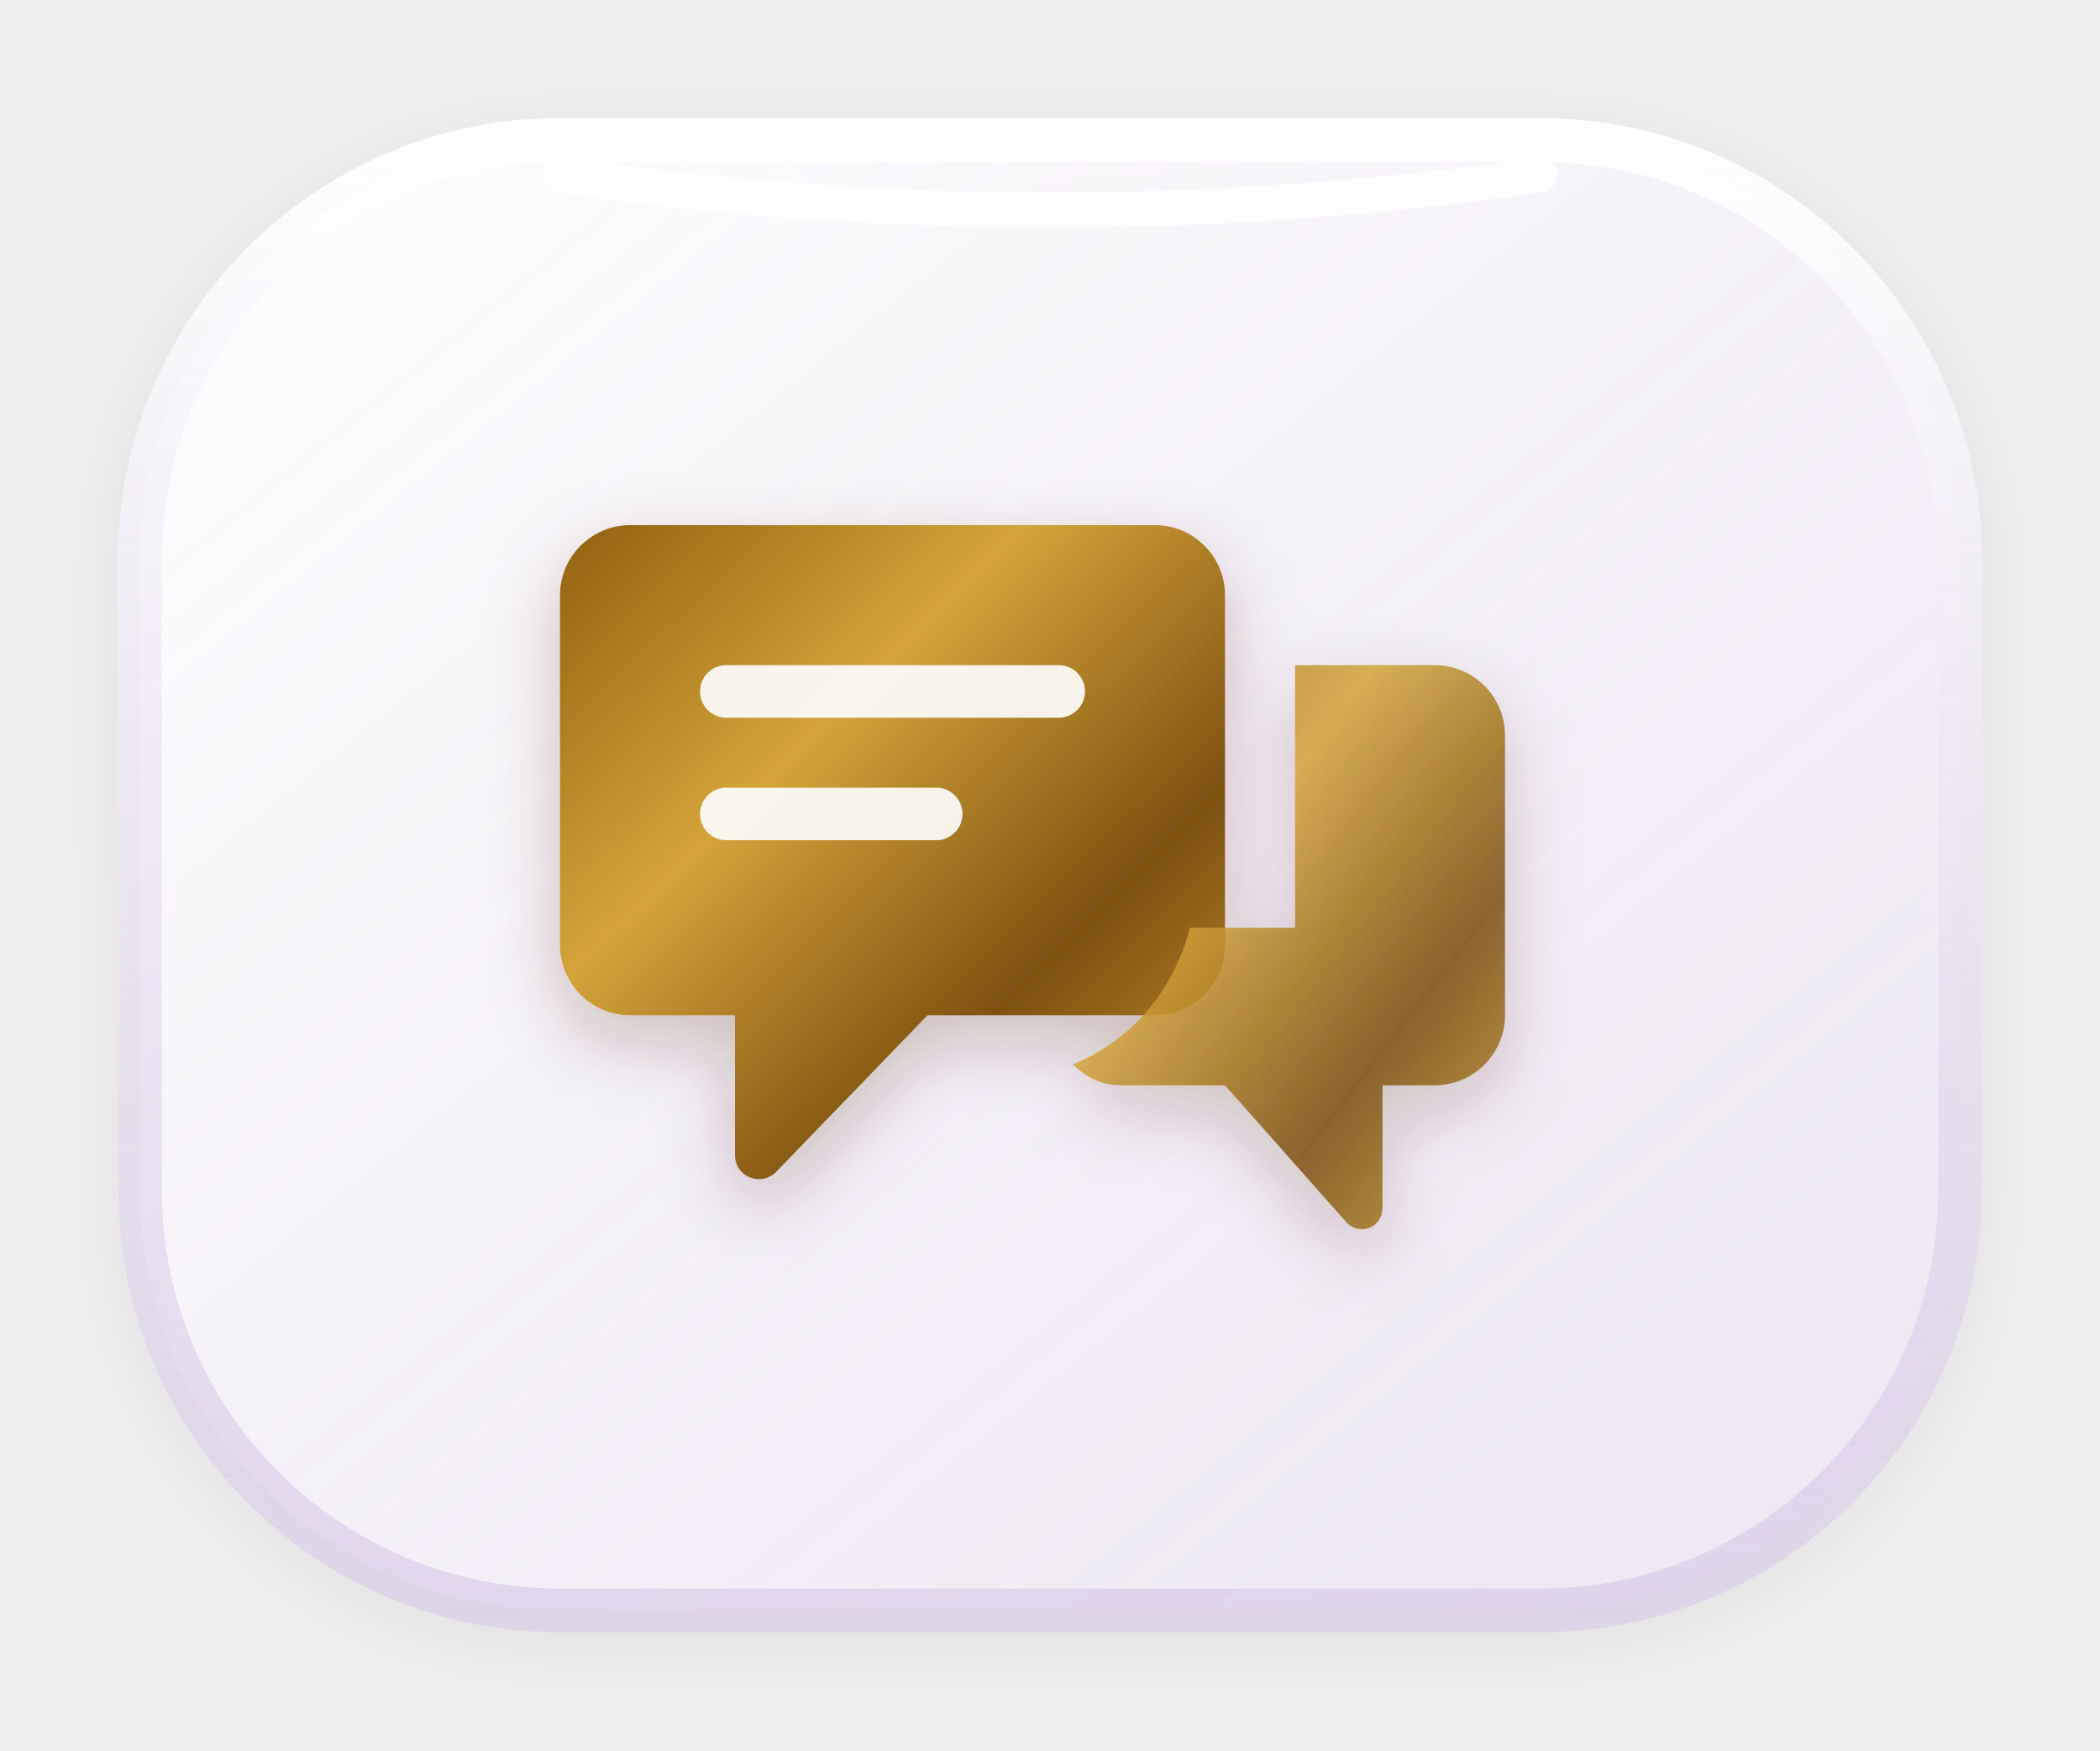
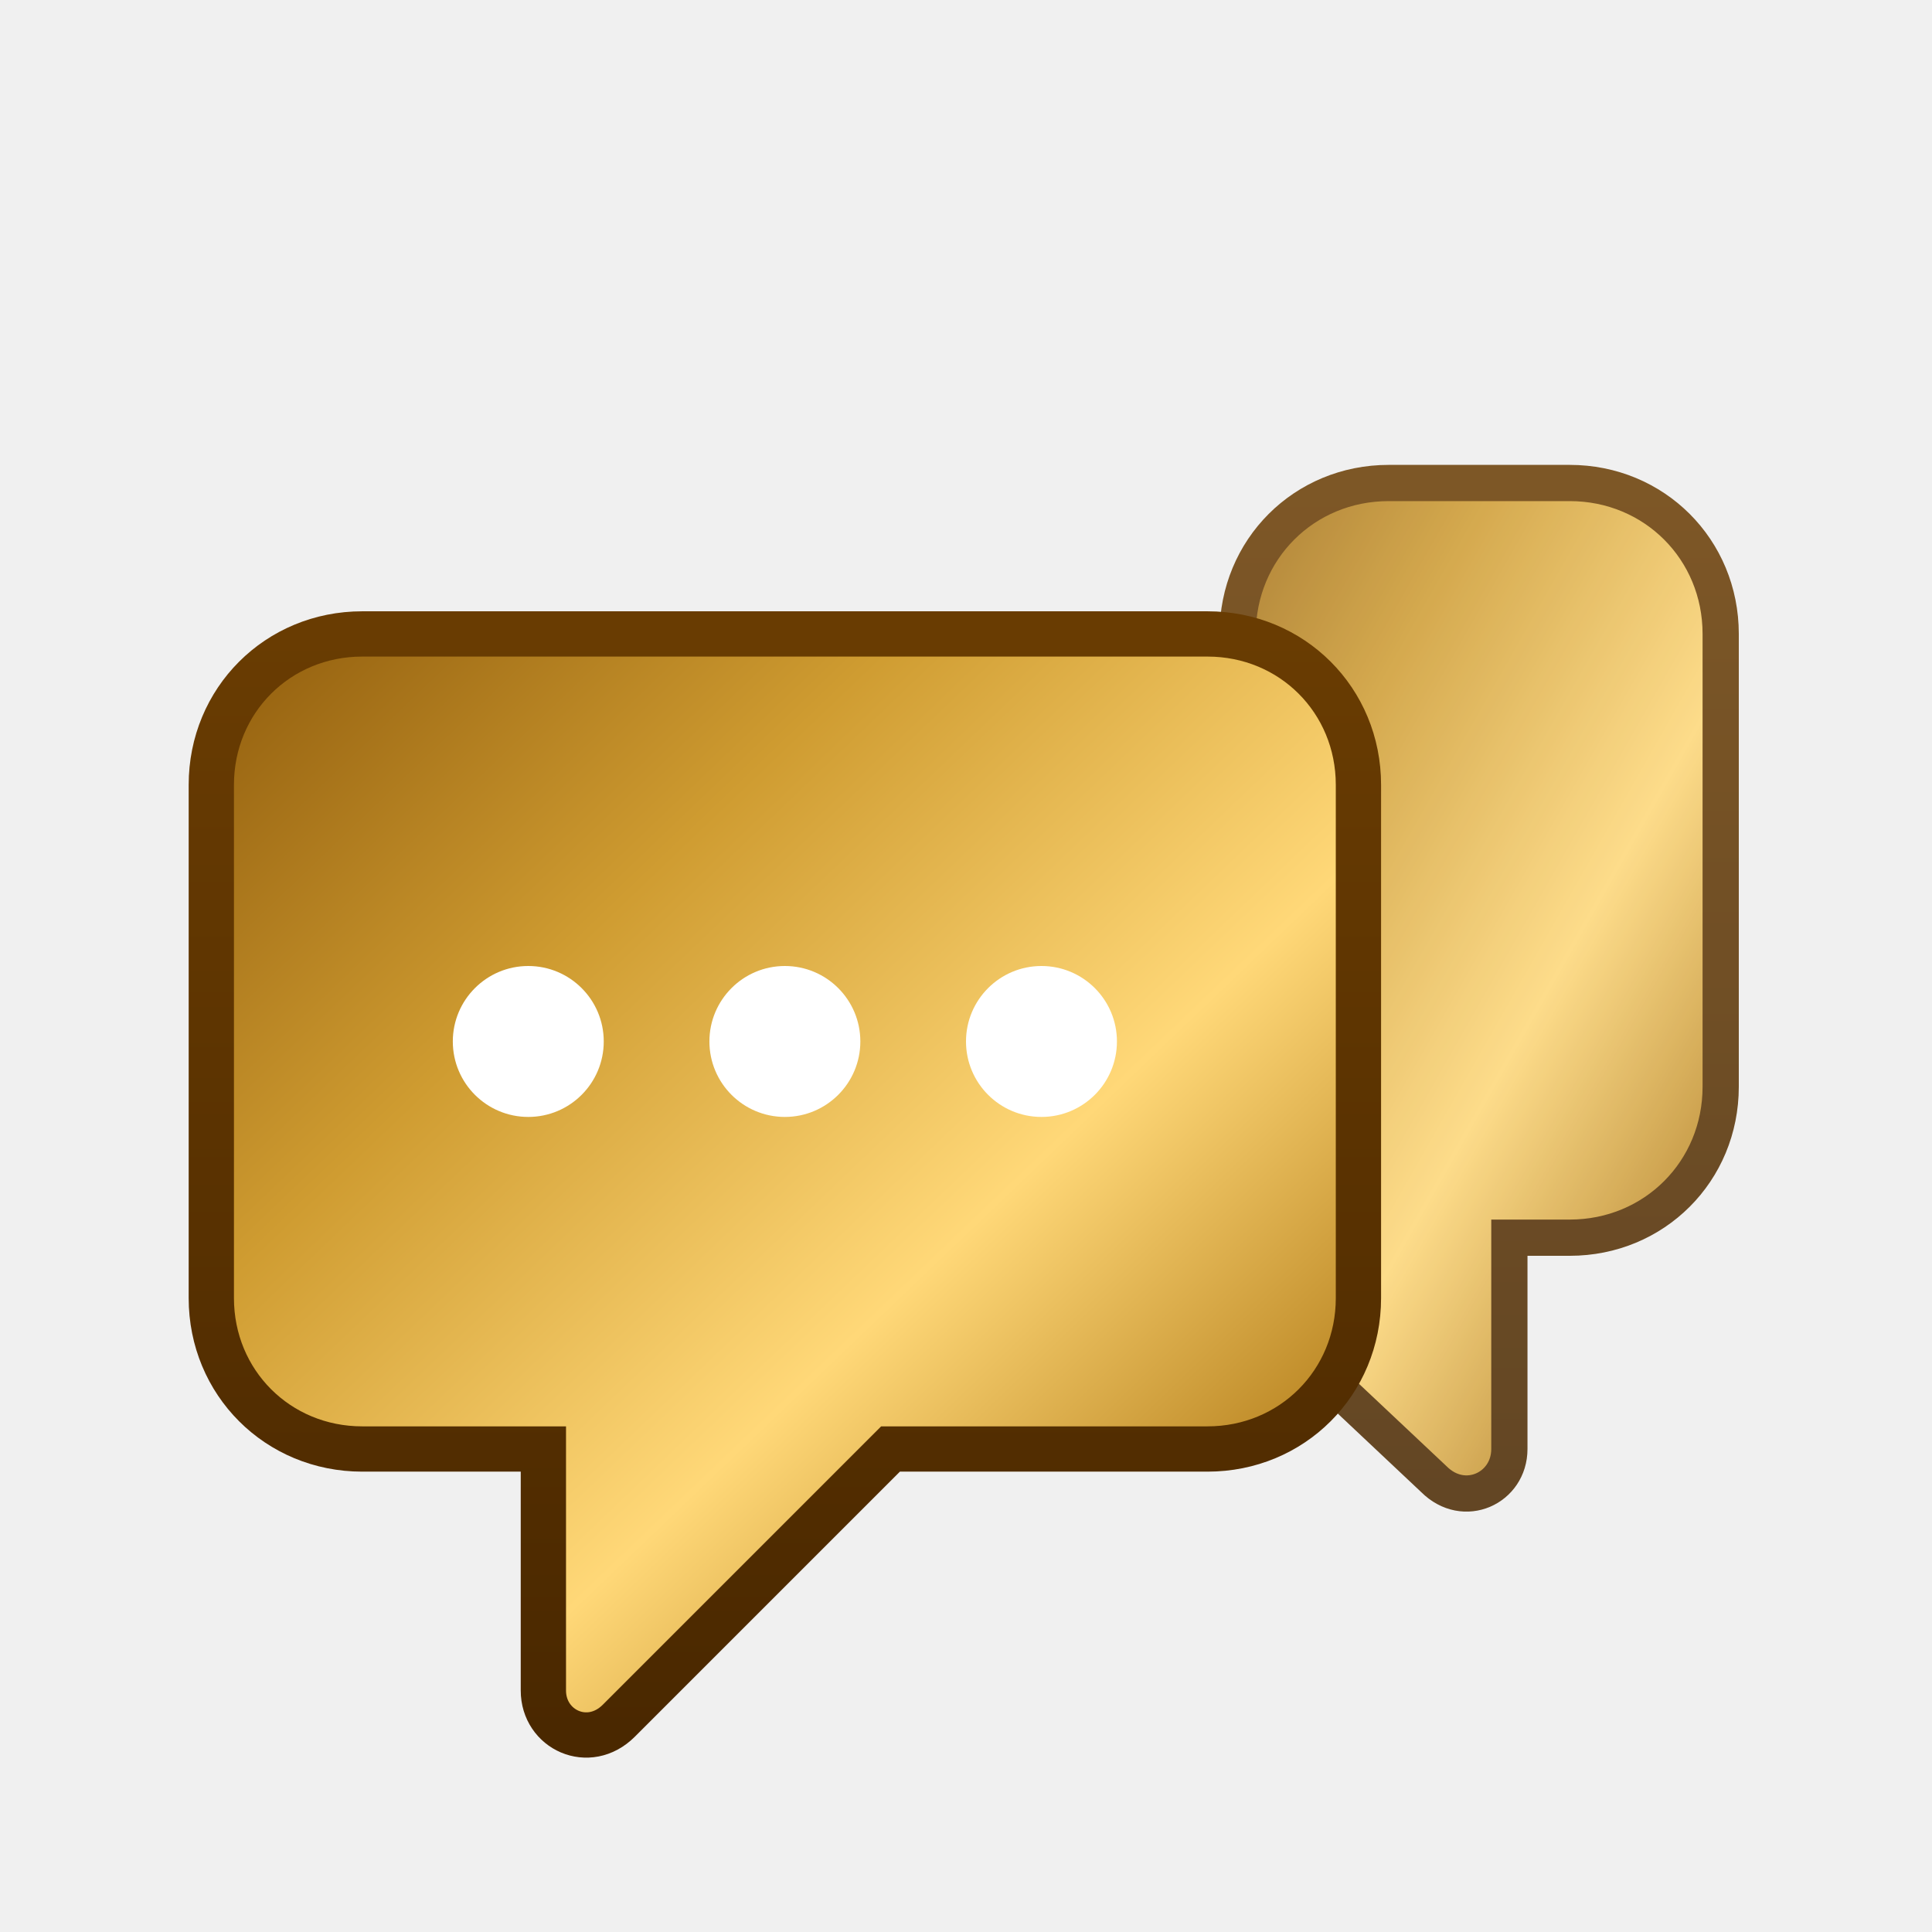
- <svg xmlns="http://www.w3.org/2000/svg" viewBox="0 0 120 100" width="100%" height="100%" fill="none">
+ <svg xmlns="http://www.w3.org/2000/svg" viewBox="0 0 64 64" width="100%" height="100%" fill="none">
  <defs>
-     <filter id="btnShadow" x="-20%" y="-20%" width="140%" height="150%" filterUnits="userSpaceOnUse">
-       <feDropShadow dx="0" dy="4" stdDeviation="6" flood-color="#4a2258" flood-opacity="0.18" />
-       <feDropShadow dx="0" dy="1" stdDeviation="2" flood-color="#000000" flood-opacity="0.08" />
-     </filter>
-     <linearGradient id="glassBg" x1="0%" y1="0%" x2="100%" y2="100%">
-       <stop offset="0%" stop-color="#ffffff" stop-opacity="0.95" />
-       <stop offset="50%" stop-color="#f7f2fb" stop-opacity="0.88" />
-       <stop offset="100%" stop-color="#eee6f5" stop-opacity="0.82" />
+     <linearGradient id="goldGradWish" x1="0%" y1="0%" x2="100%" y2="100%">
+       <stop offset="0%" stop-color="#8f5b0c" />
+       <stop offset="30%" stop-color="#cf9c31" />
+       <stop offset="60%" stop-color="#ffd878" />
+       <stop offset="85%" stop-color="#b88320" />
+       <stop offset="100%" stop-color="#7a4b08" />
    </linearGradient>
-     <linearGradient id="glassBorder" x1="0%" y1="0%" x2="0%" y2="100%">
-       <stop offset="0%" stop-color="#ffffff" stop-opacity="0.95" />
-       <stop offset="100%" stop-color="#d6c6e6" stop-opacity="0.6" />
+     <linearGradient id="goldDarkWish" x1="0%" y1="0%" x2="0%" y2="100%">
+       <stop offset="0%" stop-color="#693c02" />
+       <stop offset="100%" stop-color="#4a2800" />
    </linearGradient>
-     <linearGradient id="goldIcon" x1="0%" y1="0%" x2="100%" y2="100%">
-       <stop offset="0%" stop-color="#91610e" />
-       <stop offset="35%" stop-color="#d4a43a" />
-       <stop offset="70%" stop-color="#7e5111" />
-       <stop offset="100%" stop-color="#c5922e" />
-     </linearGradient>
-     <filter id="iconGlow" x="-20%" y="-20%" width="140%" height="140%">
-       <feDropShadow dx="0" dy="1" stdDeviation="1" flood-color="#ffffff" flood-opacity="0.8" />
-       <feDropShadow dx="0" dy="1.5" stdDeviation="2" flood-color="#552205" flood-opacity="0.25" />
-     </filter>
  </defs>
-   <rect x="8" y="8" width="104" height="84" rx="24" ry="24" fill="url(#glassBg)" stroke="url(#glassBorder)" stroke-width="2.5" filter="url(#btnShadow)" />
-   <path d="M 32 10 Q 60 14 88 10" stroke="#ffffff" stroke-width="2" stroke-linecap="round" opacity="0.8" />
-   <g filter="url(#iconGlow)">
-     <path d="M 36 30              C 33.8 30 32 31.8 32 34              L 32 54              C 32 56.2 33.8 58 36 58              L 42 58              L 42 66              C 42 67.2 43.4 67.8 44.3 67              L 53 58              L 66 58              C 68.2 58 70 56.2 70 54              L 70 34              C 70 31.8 68.2 30 66 30              L 36 30 Z" fill="url(#goldIcon)" />
-     <rect x="40" y="38" width="22" height="3" rx="1.5" fill="#ffffff" opacity="0.9" />
-     <rect x="40" y="45" width="15" height="3" rx="1.5" fill="#ffffff" opacity="0.9" />
-     <path d="M 74 38              L 82 38              C 84.2 38 86 39.8 86 42              L 86 58              C 86 60.2 84.2 62 82 62              L 79 62              L 79 69              C 79 70.1 77.8 70.6 77 69.9              L 70 62              L 64 62              C 62.9 62 62 61.5 61.3 60.8              C 64.5 59.5 67 56.8 68 53              L 74 53              C 74 51 74 42 74 38 Z" fill="url(#goldIcon)" opacity="0.85" />
-   </g>
+   <path d="M 46 16            L 52 16            C 54.8 16 57 18.2 57 21            L 57 36            C 57 38.8 54.8 41 52 41            L 50 41            L 50 48            C 50 49.3 48.5 50 47.5 49            L 39 41            L 38 41            C 39.8 39 41 36.5 41 33            L 41 21            C 41 18.2 43.2 16 46 16 Z" fill="url(#goldGradWish)" stroke="url(#goldDarkWish)" stroke-width="1.2" opacity="0.85" />
+   <path d="M 12 21            C 9.2 21 7 23.2 7 26            L 7 43            C 7 45.8 9.2 48 12 48            L 18 48            L 18 56            C 18 57.3 19.5 58 20.5 57            L 29.5 48            L 40 48            C 42.8 48 45 45.8 45 43            L 45 26            C 45 23.2 42.8 21 40 21            L 12 21 Z" fill="url(#goldGradWish)" stroke="url(#goldDarkWish)" stroke-width="1.5" />
+   <circle cx="17.5" cy="34.5" r="2.5" fill="#ffffff" />
+   <circle cx="26" cy="34.5" r="2.5" fill="#ffffff" />
+   <circle cx="34.5" cy="34.5" r="2.5" fill="#ffffff" />
</svg>
